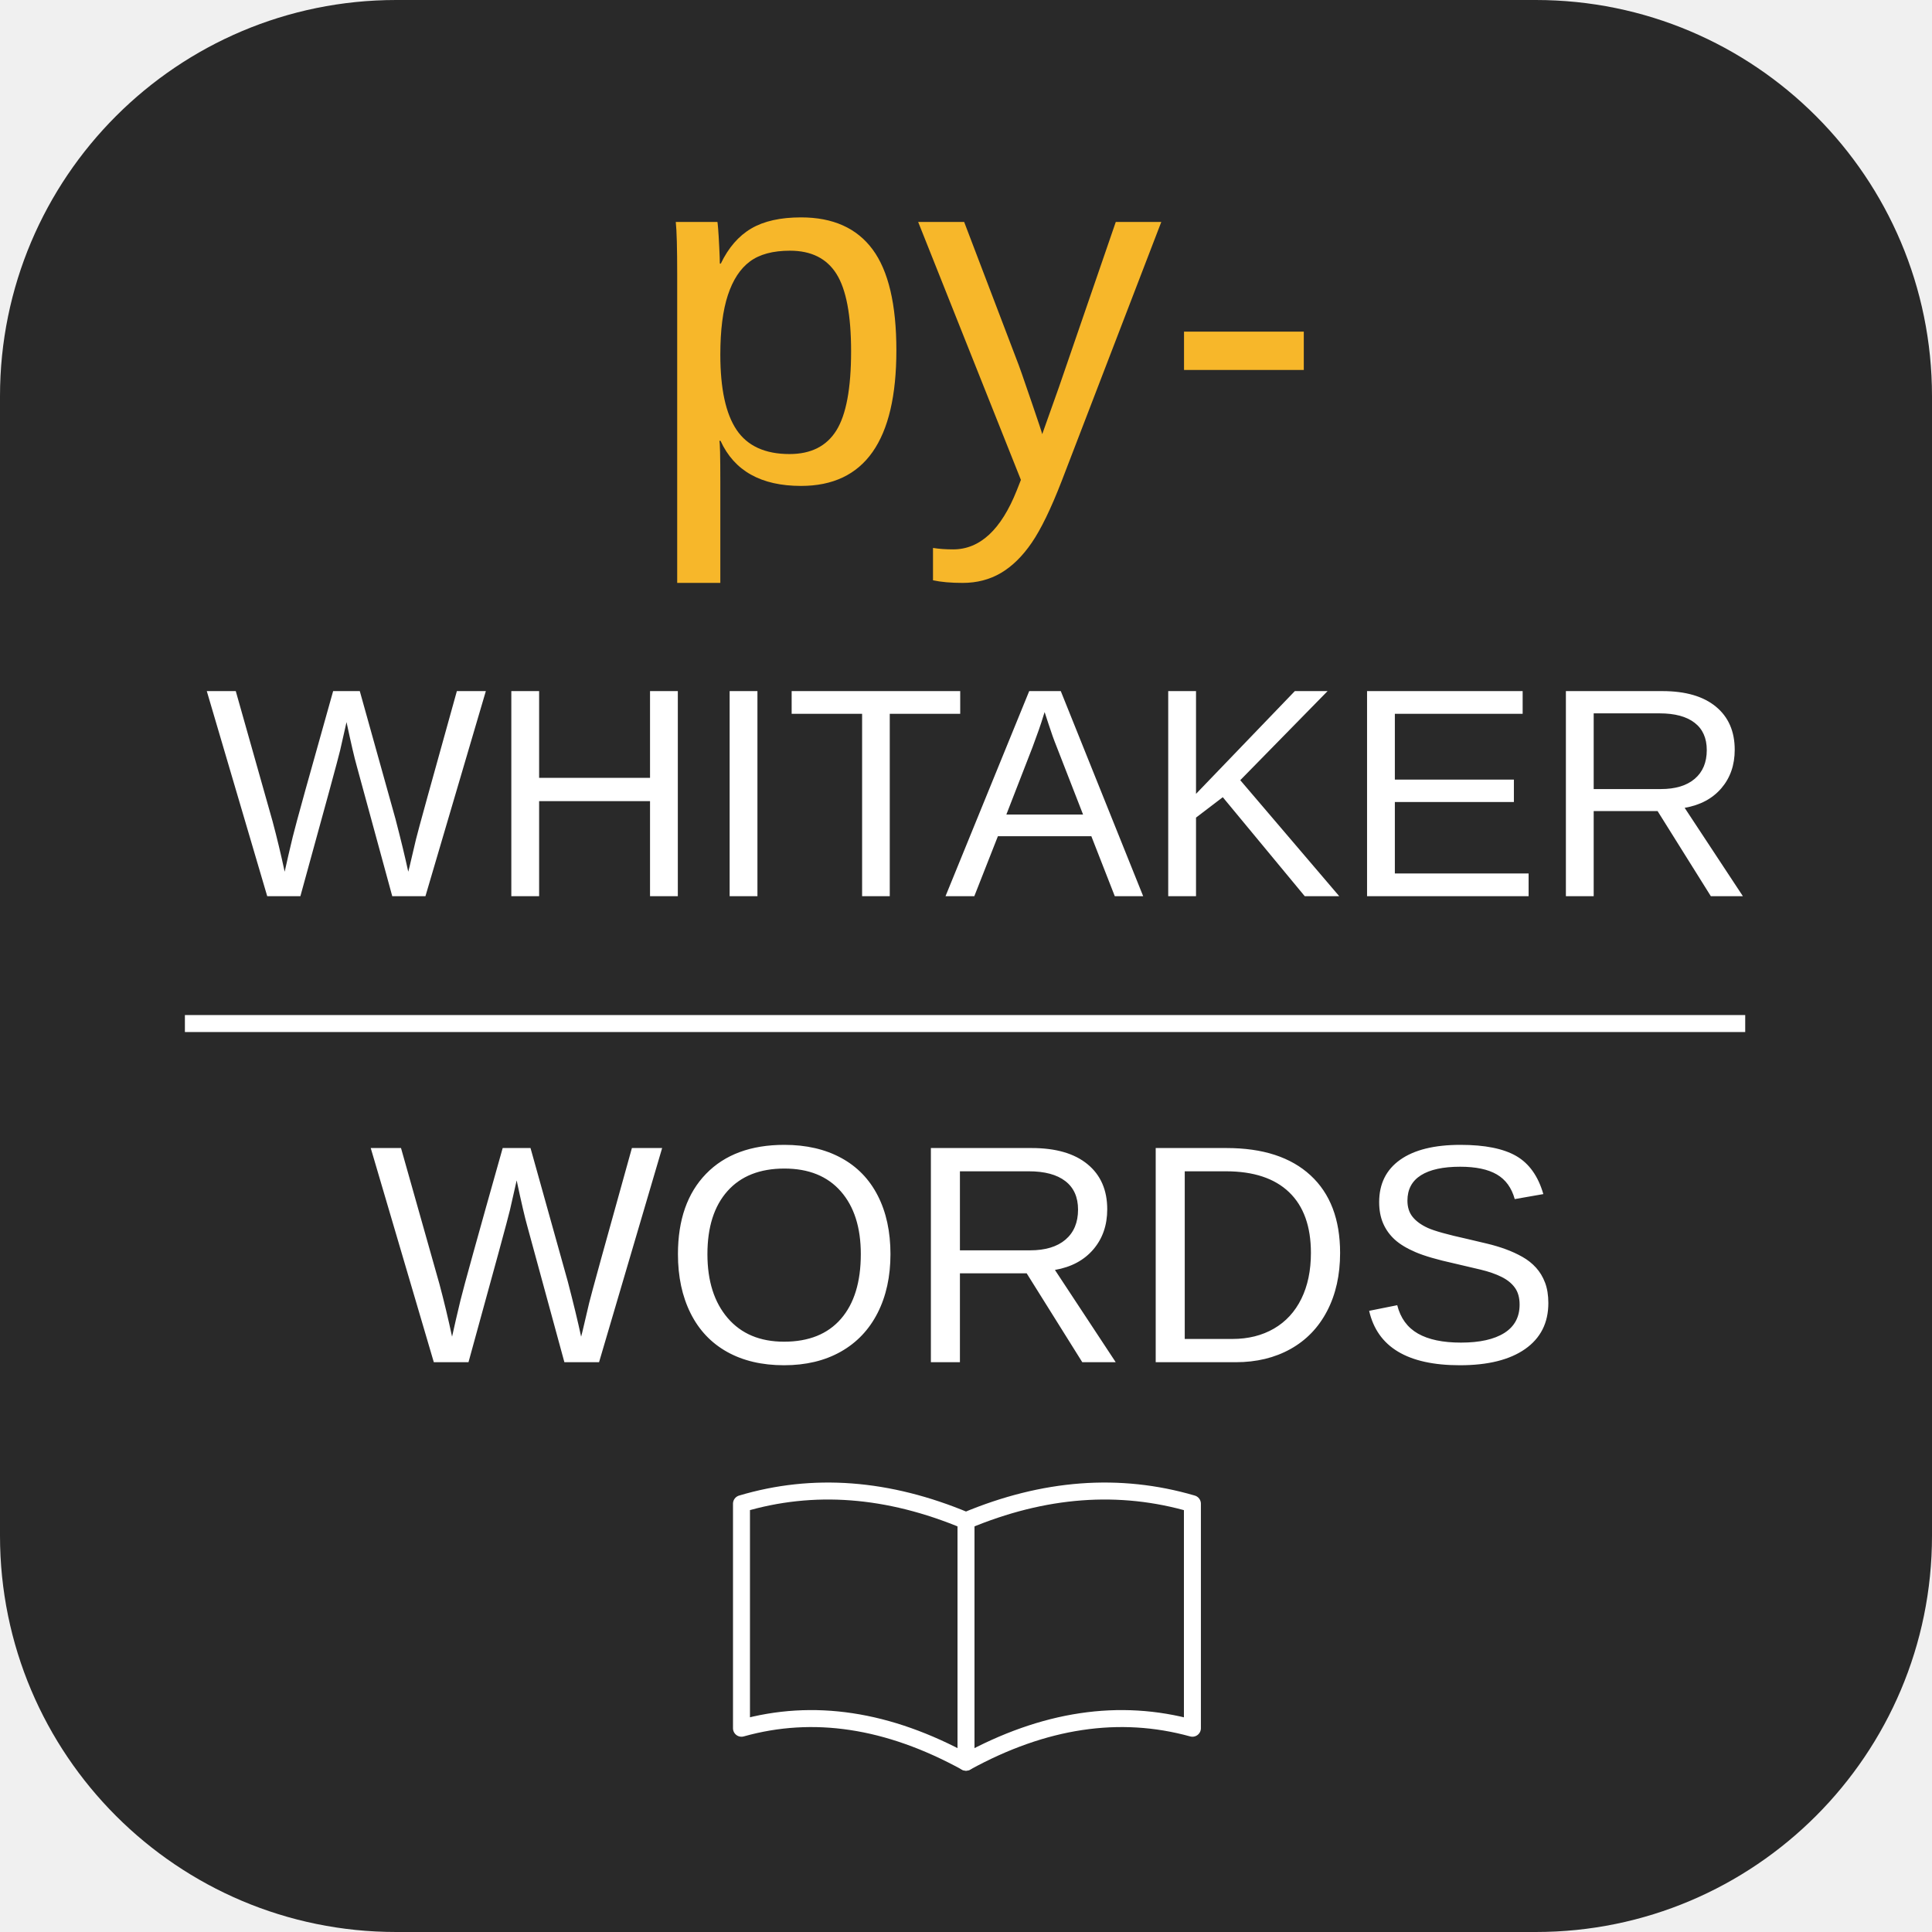
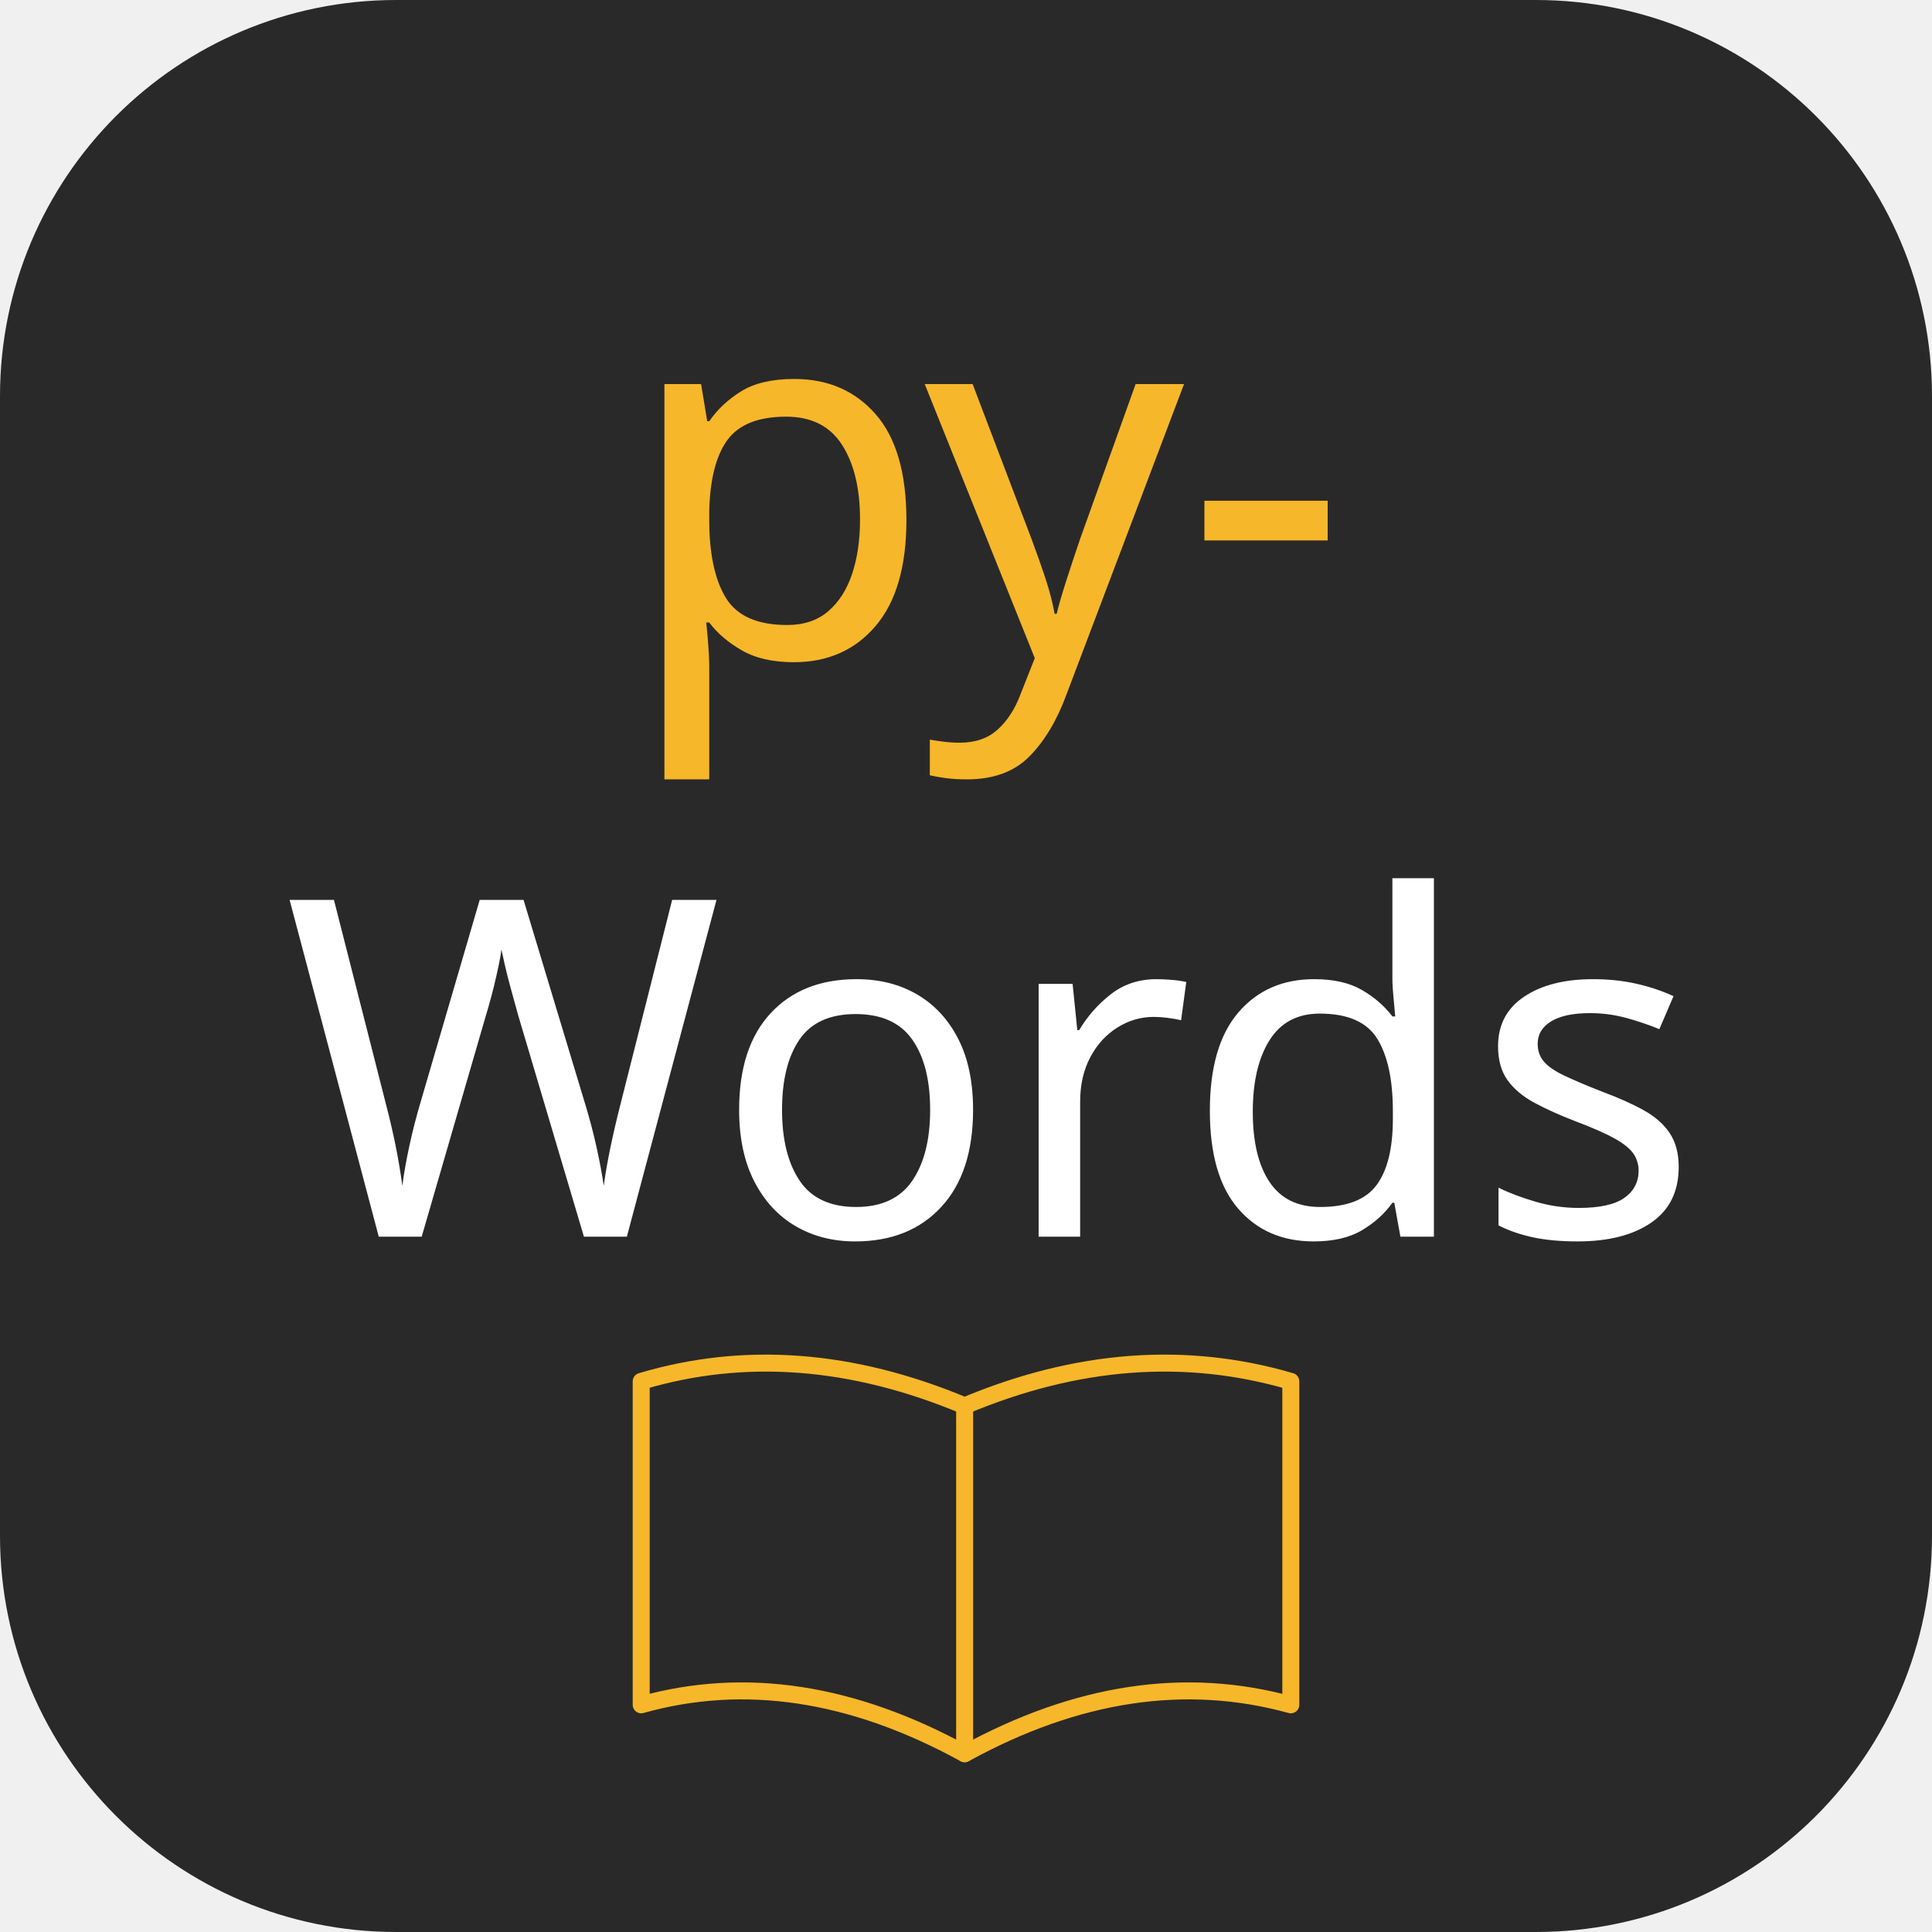
- <svg xmlns="http://www.w3.org/2000/svg" viewBox="0 0 1024 1024" width="1024" height="1024" version="1.1" id="svg4">
-   <defs id="defs4" />
-   <rect width="1024" height="1024" rx="210" ry="210" fill="#292929" id="rect1" />
-   <text x="512" y="255" font-size="260px" fill="#f7b72a" text-anchor="middle" textLength="420" lengthAdjust="spacingAndGlyphs" id="text1" style="font-weight:400;font-family:Montserrat, 'Avenir Next', 'Helvetica Neue', Arial, sans-serif" transform="translate(10)">py-</text>
-   <text x="520" y="475" font-size="158px" fill="#ffffff" text-anchor="middle" textLength="850" lengthAdjust="spacingAndGlyphs" id="text2" style="font-weight:400;font-family:Montserrat, 'Avenir Next', 'Helvetica Neue', Arial, sans-serif">WHITAKER</text>
-   <text x="512" y="722" font-size="165px" fill="#ffffff" text-anchor="middle" textLength="635" lengthAdjust="spacingAndGlyphs" id="text3" style="font-weight:400;font-family:Montserrat, 'Avenir Next', 'Helvetica Neue', Arial, sans-serif">WORDS</text>
-   <rect x="98" y="538" width="827" height="9" fill="#FFFFFF" id="rect3" />
-   <g fill="none" stroke="#FFFFFF" stroke-width="9" stroke-linejoin="round" stroke-linecap="round" id="g4">
-     <path d="M393 797 Q450 780 512 806 Q574 780 632 797 L632 916 Q574 900 512 934 Q450 900 393 916 Z" id="path3" />
-     <path d="M512 806 L512 934" id="path4" />
+ <svg xmlns="http://www.w3.org/2000/svg" width="1024" height="1024" viewBox="0 0 1024 1024">
+   <g id="Layer_1" data-name="Layer 1">
+     <path id="rect1" d="M210 0 L814 0 C929.98 0 1024 94.02 1024 210 L1024 814 C1024 929.98 929.98 1024 814 1024 L210 1024 C94.02 1024 0 929.98 0 814 L0 210 C0 94.02 94.02 0 210 0 Z" fill="#292929" />
+     <g>
+       <g id="g4">
+         <path id="path3" d="M339.847 732.154 C394.59 715.827 451.734 720.149 511.28 745.12 C570.825 720.149 628.449 715.827 684.153 732.154 L684.153 903.587 C628.449 888.22 570.825 896.864 511.28 929.518 C451.734 896.864 394.59 888.22 339.847 903.587 Z" fill="none" stroke="#f7b72a" stroke-width="9" stroke-linecap="round" stroke-linejoin="round" />
+         <path id="path4" d="M511.28 745.12 L511.28 929.518" fill="none" stroke="#f7b72a" stroke-width="9" stroke-linecap="round" stroke-linejoin="round" />
+       </g>
+       <text transform="matrix(1 0 0 1 150.5 655.477)" x="0" y="0" xml:space="preserve" font-family="'Ubuntu Sans', sans-serif" font-size="250" fill="#ffffff">
+         <tspan x="0" y="0">Words</tspan>
+       </text>
+       <text transform="matrix(1 0 0 1 329.21 348.282)" x="0" y="0" xml:space="preserve" font-family="'Ubuntu Sans', sans-serif" font-size="270" fill="#f7b72a">
+         <tspan x="0" y="0">py-</tspan>
+       </text>
+     </g>
  </g>
</svg>
